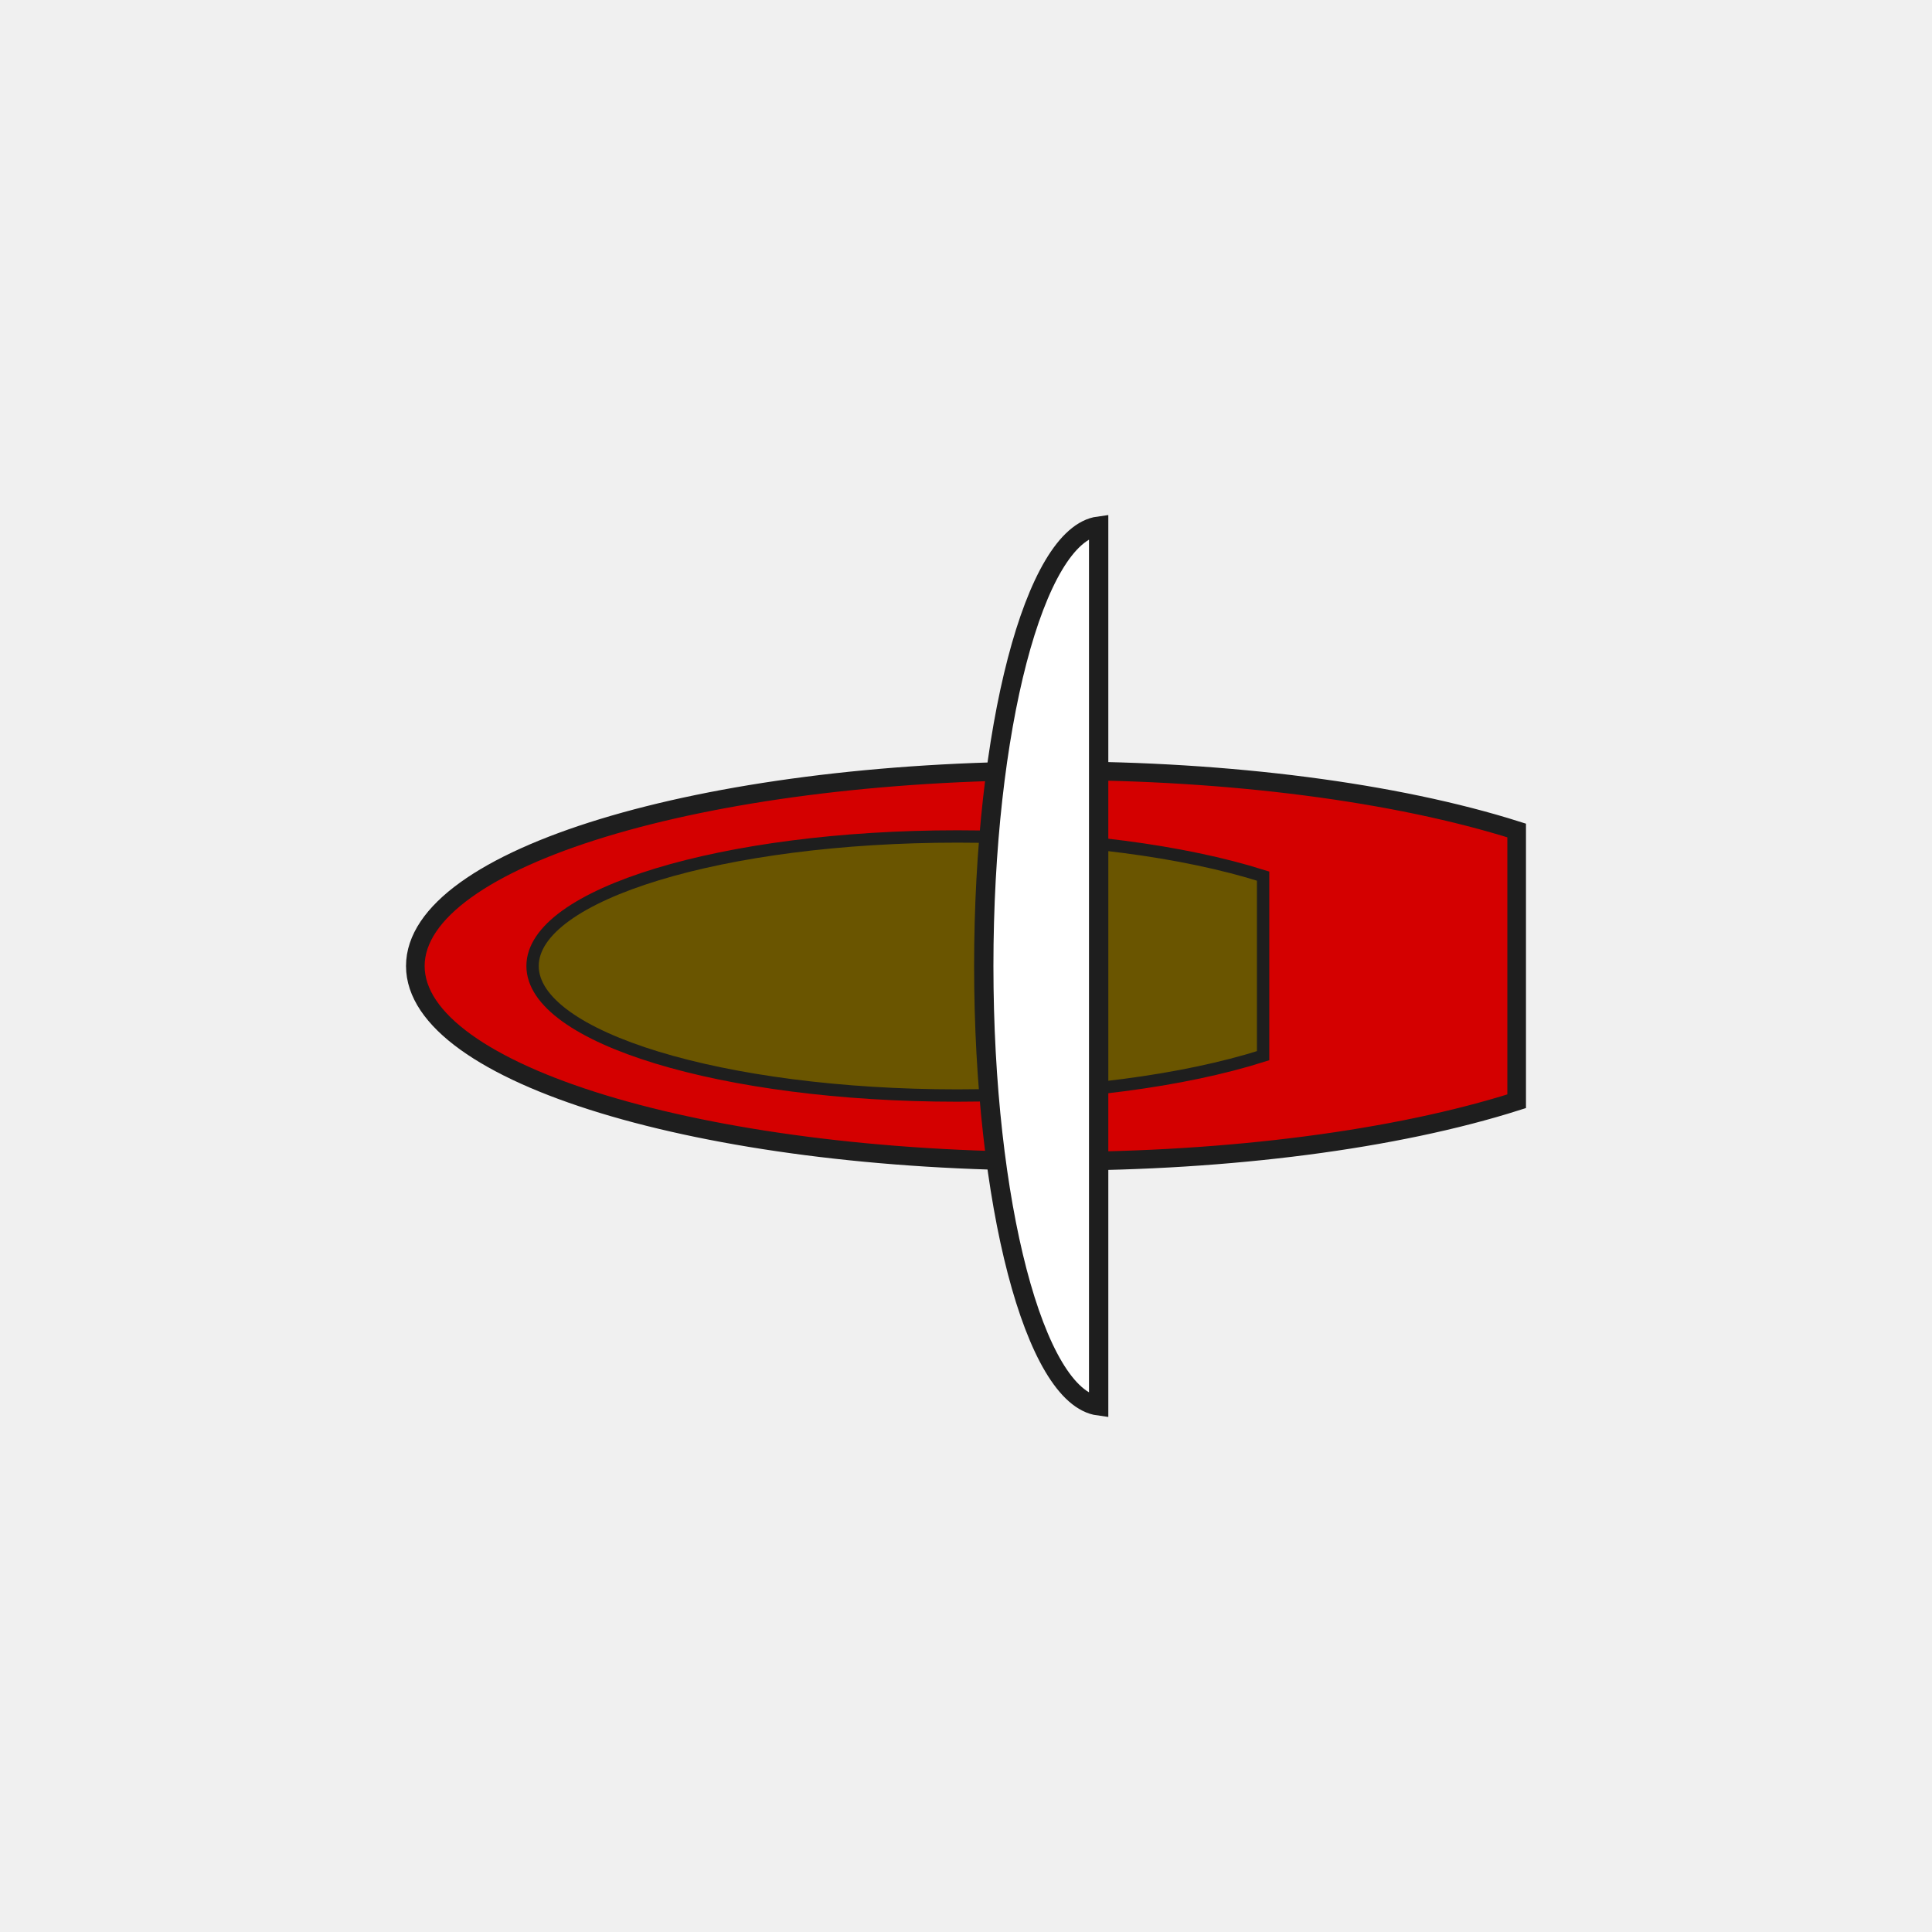
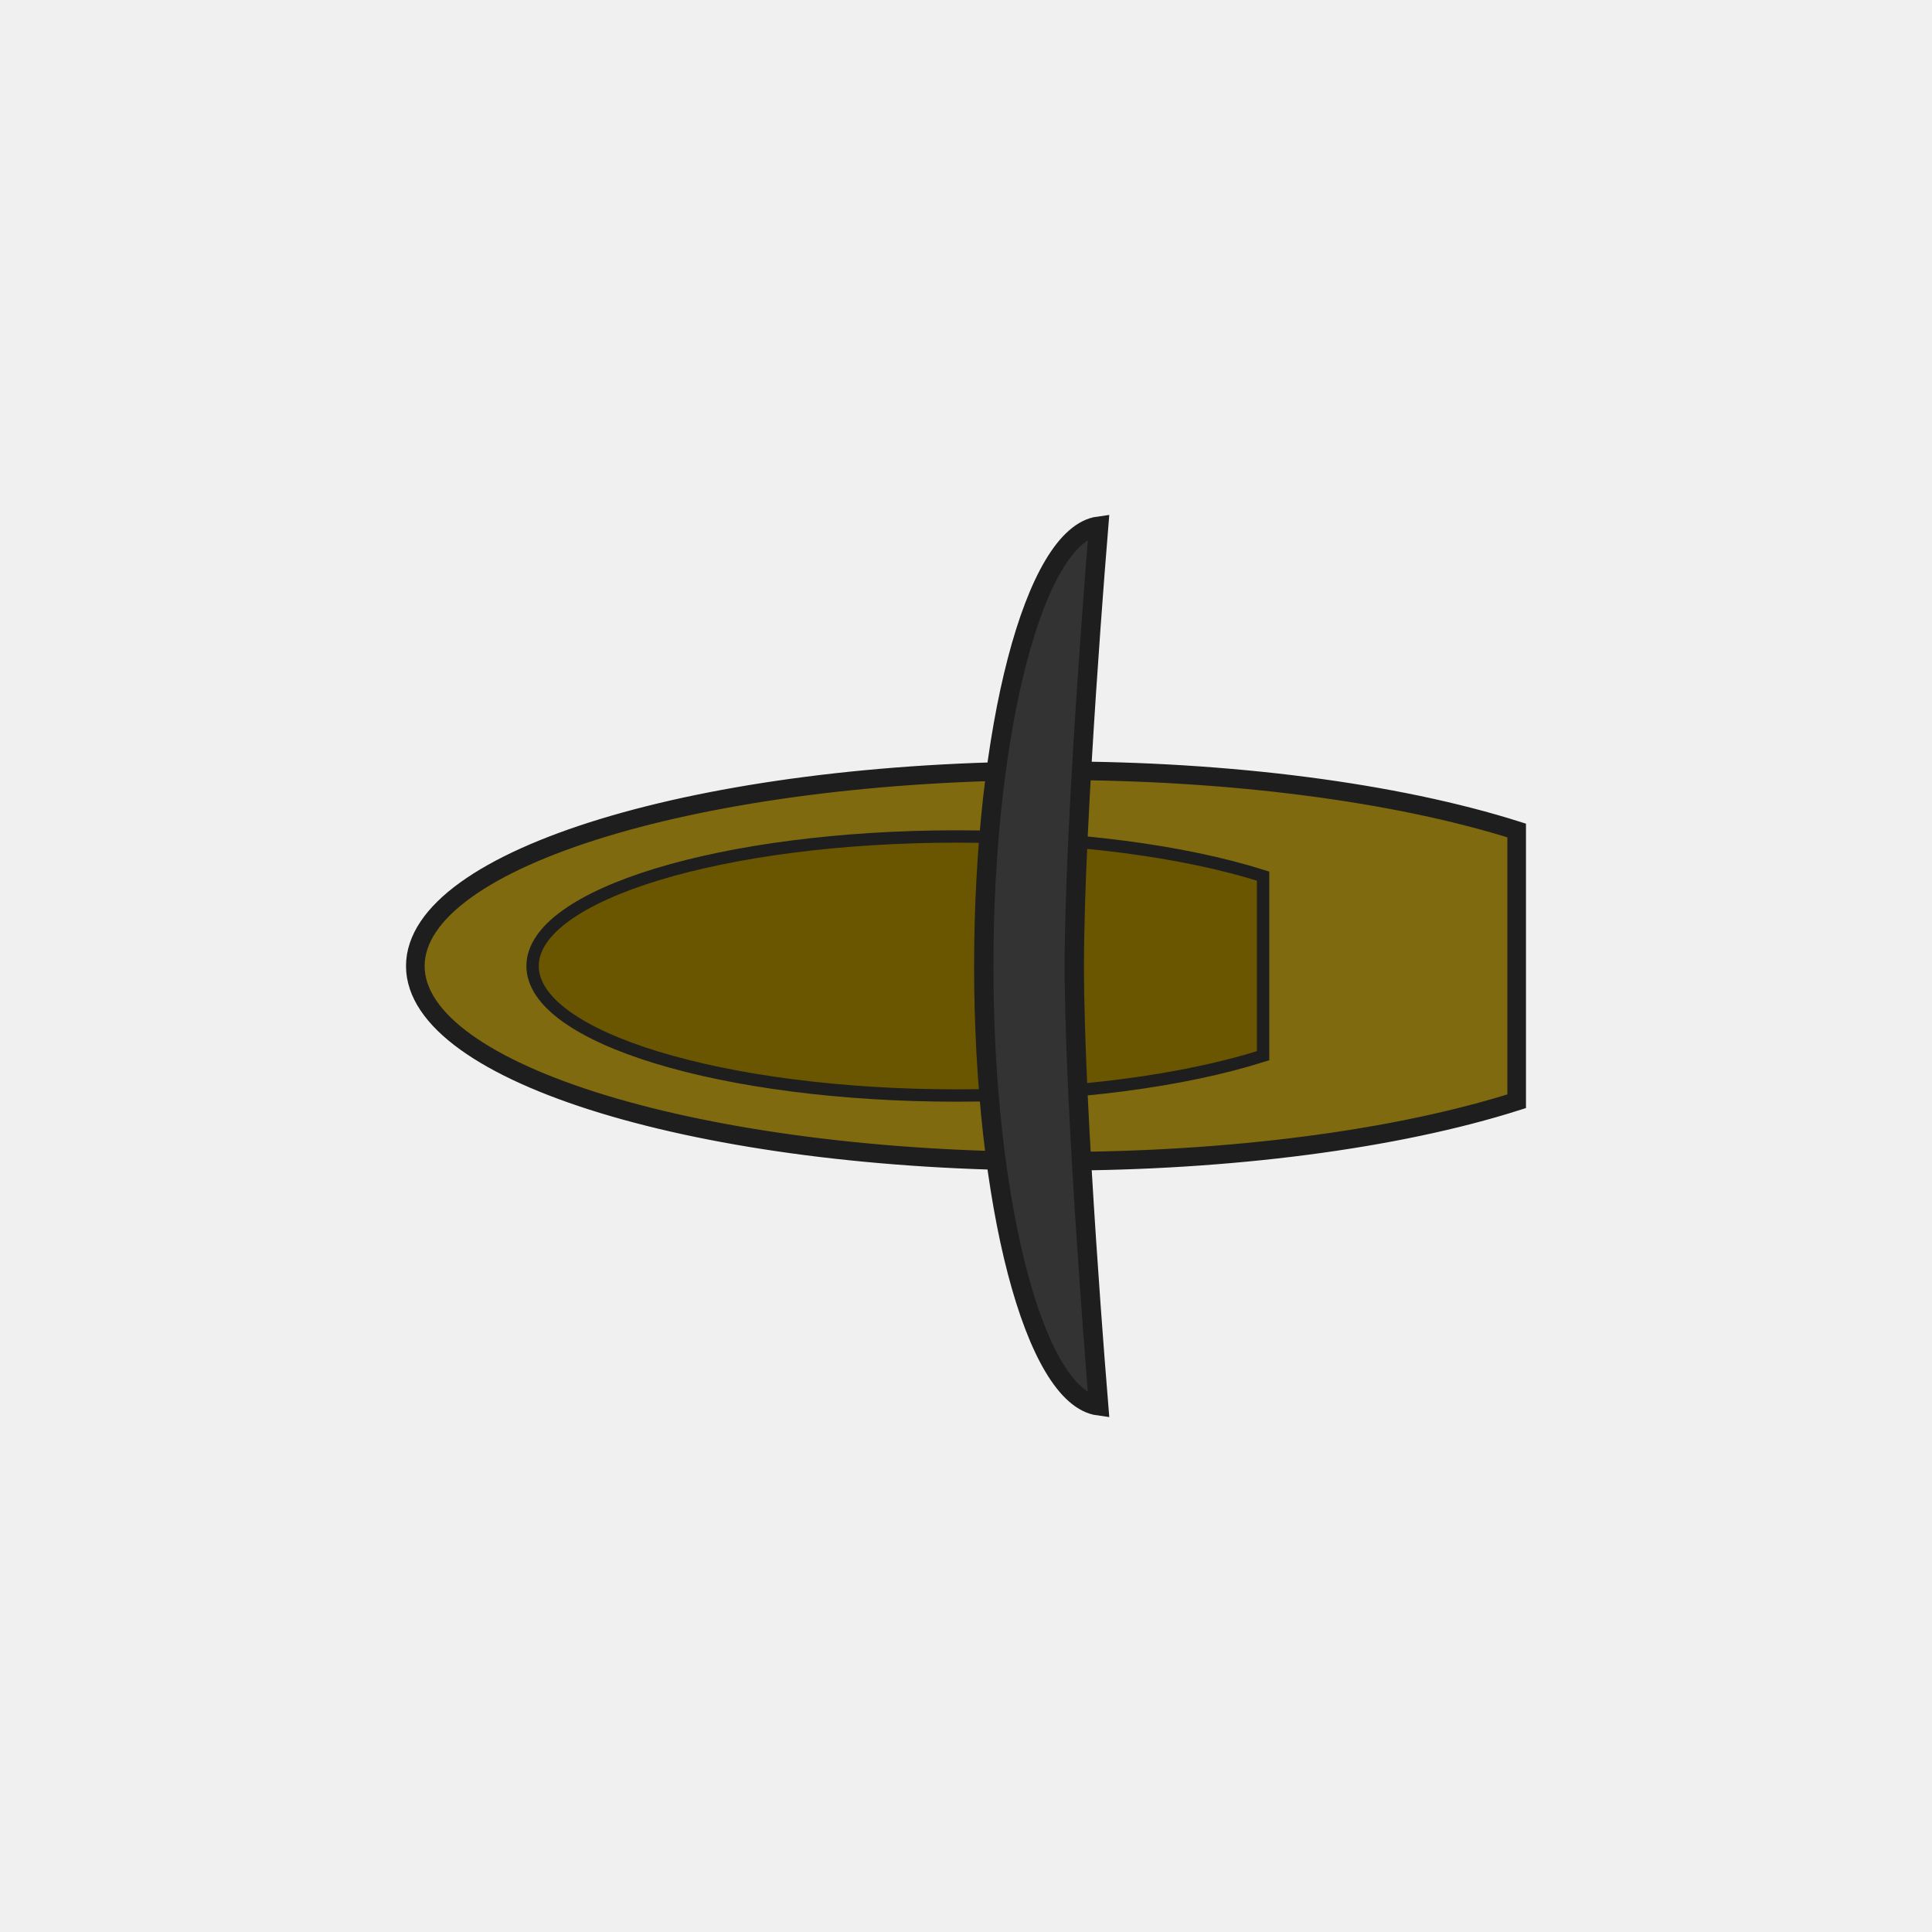
<svg xmlns="http://www.w3.org/2000/svg" width="150mm" height="150mm" viewBox="0 0 150 150" version="1.1" id="svg8">
  <defs id="defs2" />
  <g id="layer1" transform="translate(0,-147)">
-     <path style="opacity:1;vector-effect:none;fill:#d40000;fill-opacity:1;fill-rule:evenodd;stroke:#1e1e1e;stroke-width:1.446;stroke-linecap:butt;stroke-linejoin:miter;stroke-miterlimit:4;stroke-dasharray:none;stroke-dashoffset:0;stroke-opacity:1" d="m 81.966,237.162 a 49.72,15.162 0 0 0 35.787,-4.661 v -21.022 a 49.72,15.162 0 0 0 -35.787,-4.64 49.72,15.162 0 0 0 -49.72,15.162 49.72,15.162 0 0 0 49.72,15.162 z" id="path815" />
+     <path style="opacity:1;vector-effect:none;fill:#806a0f;fill-opacity:1;fill-rule:evenodd;stroke:#1e1e1e;stroke-width:1.446;stroke-linecap:butt;stroke-linejoin:miter;stroke-miterlimit:4;stroke-dasharray:none;stroke-dashoffset:0;stroke-opacity:1" d="m 81.966,237.162 a 49.72,15.162 0 0 0 35.787,-4.661 v -21.022 a 49.72,15.162 0 0 0 -35.787,-4.64 49.72,15.162 0 0 0 -49.72,15.162 49.72,15.162 0 0 0 49.72,15.162 z" id="path815" />
    <path style="opacity:1;vector-effect:none;fill:#6a5500;fill-opacity:1;fill-rule:evenodd;stroke:#1e1e1e;stroke-width:0.959;stroke-linecap:butt;stroke-linejoin:miter;stroke-miterlimit:4;stroke-dasharray:none;stroke-dashoffset:0;stroke-opacity:1" d="m 74.329,232.057 a 32.98,10.057 0 0 0 23.738,-3.092 v -13.944 a 32.98,10.057 0 0 0 -23.738,-3.078 32.98,10.057 0 0 0 -32.98,10.057 32.98,10.057 0 0 0 32.98,10.057 z" id="path815-5" />
-     <path style="opacity:1;fill:#ffffff;fill-opacity:1;fill-rule:evenodd;stroke:#1e1e1e;stroke-width:1.5;stroke-miterlimit:4;stroke-dasharray:none;stroke-opacity:1" d="m 85.299,256.153 v -68.306 a 9.26,34.207 0 0 0 -8.92,34.162 9.26,34.207 0 0 0 8.92,34.144 z" id="path822" />
+     <path style="opacity:1;fill:#333333;fill-opacity:1;fill-rule:evenodd;stroke:#1e1e1e;stroke-width:1.5;stroke-miterlimit:4;stroke-dasharray:none;stroke-opacity:1" d="m 85.299,256.153 c 0,0 -1.89,-22.751 -1.89,-34.153 0,-11.402 1.89,-34.153 1.89,-34.153 v 0 c -4.976,0.675 -8.917,15.767 -8.92,34.162 0.006,18.388 3.946,33.469 8.92,34.144 z" id="path822" />
  </g>
</svg>
